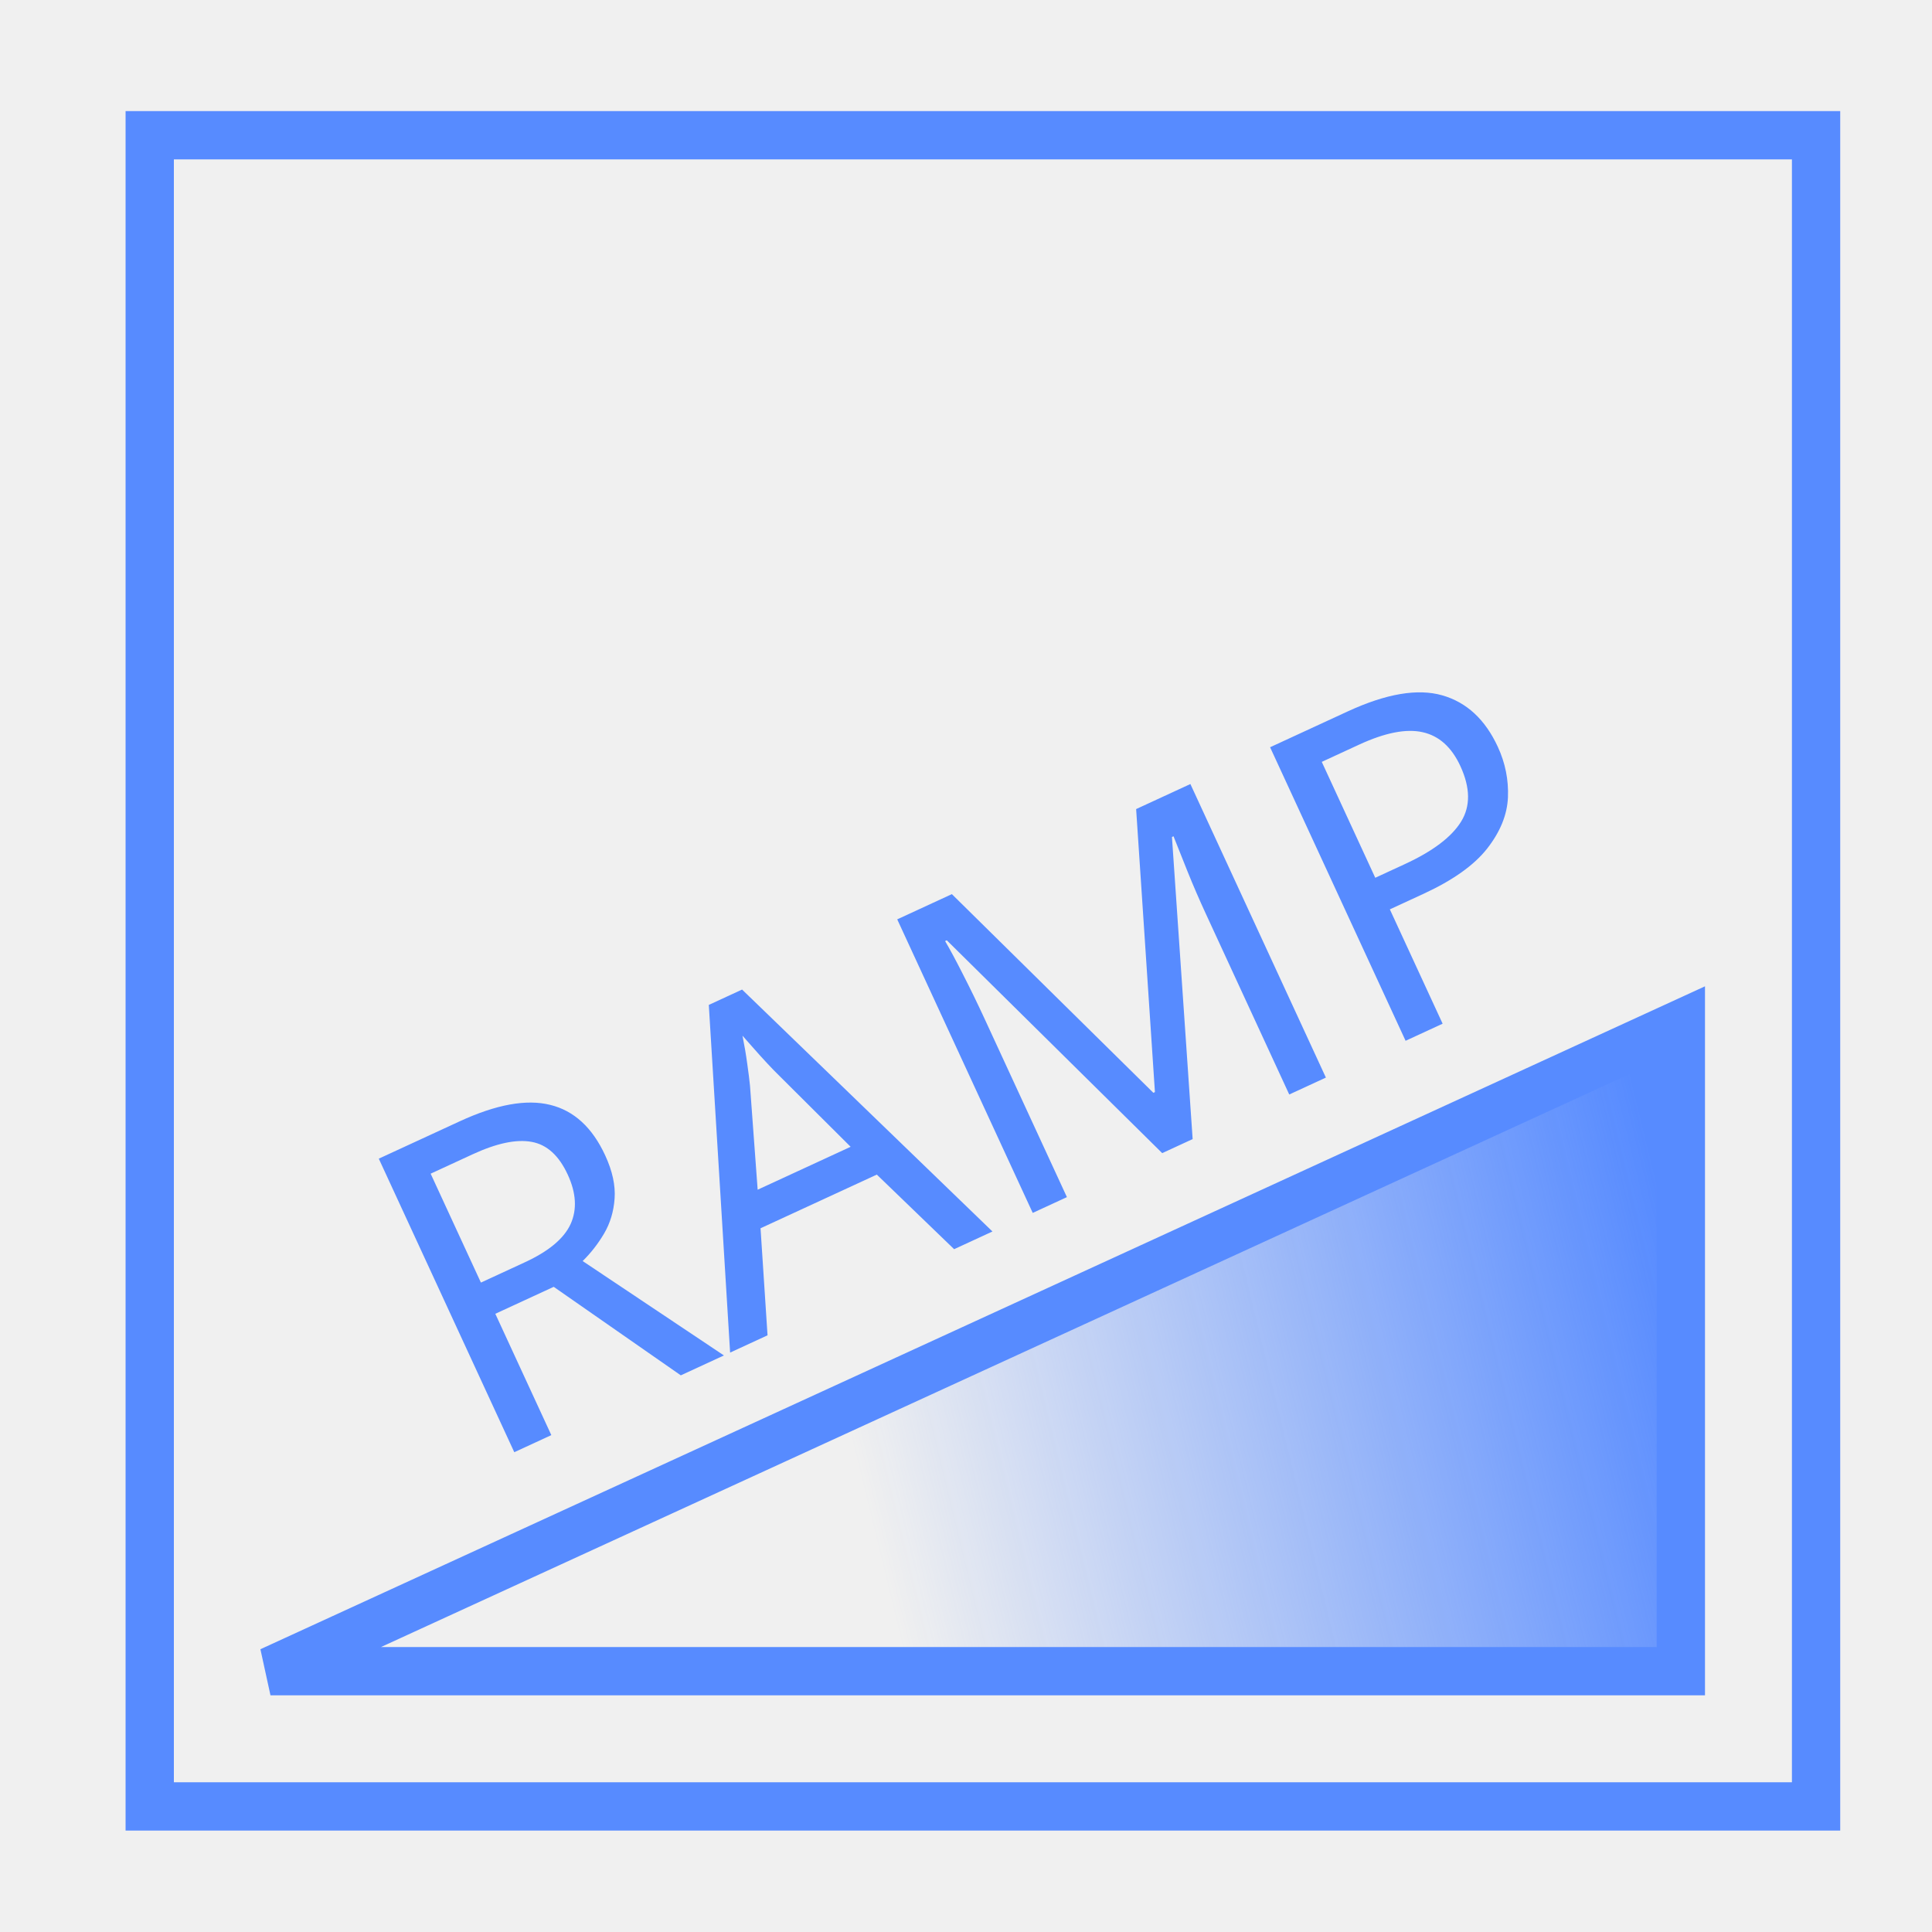
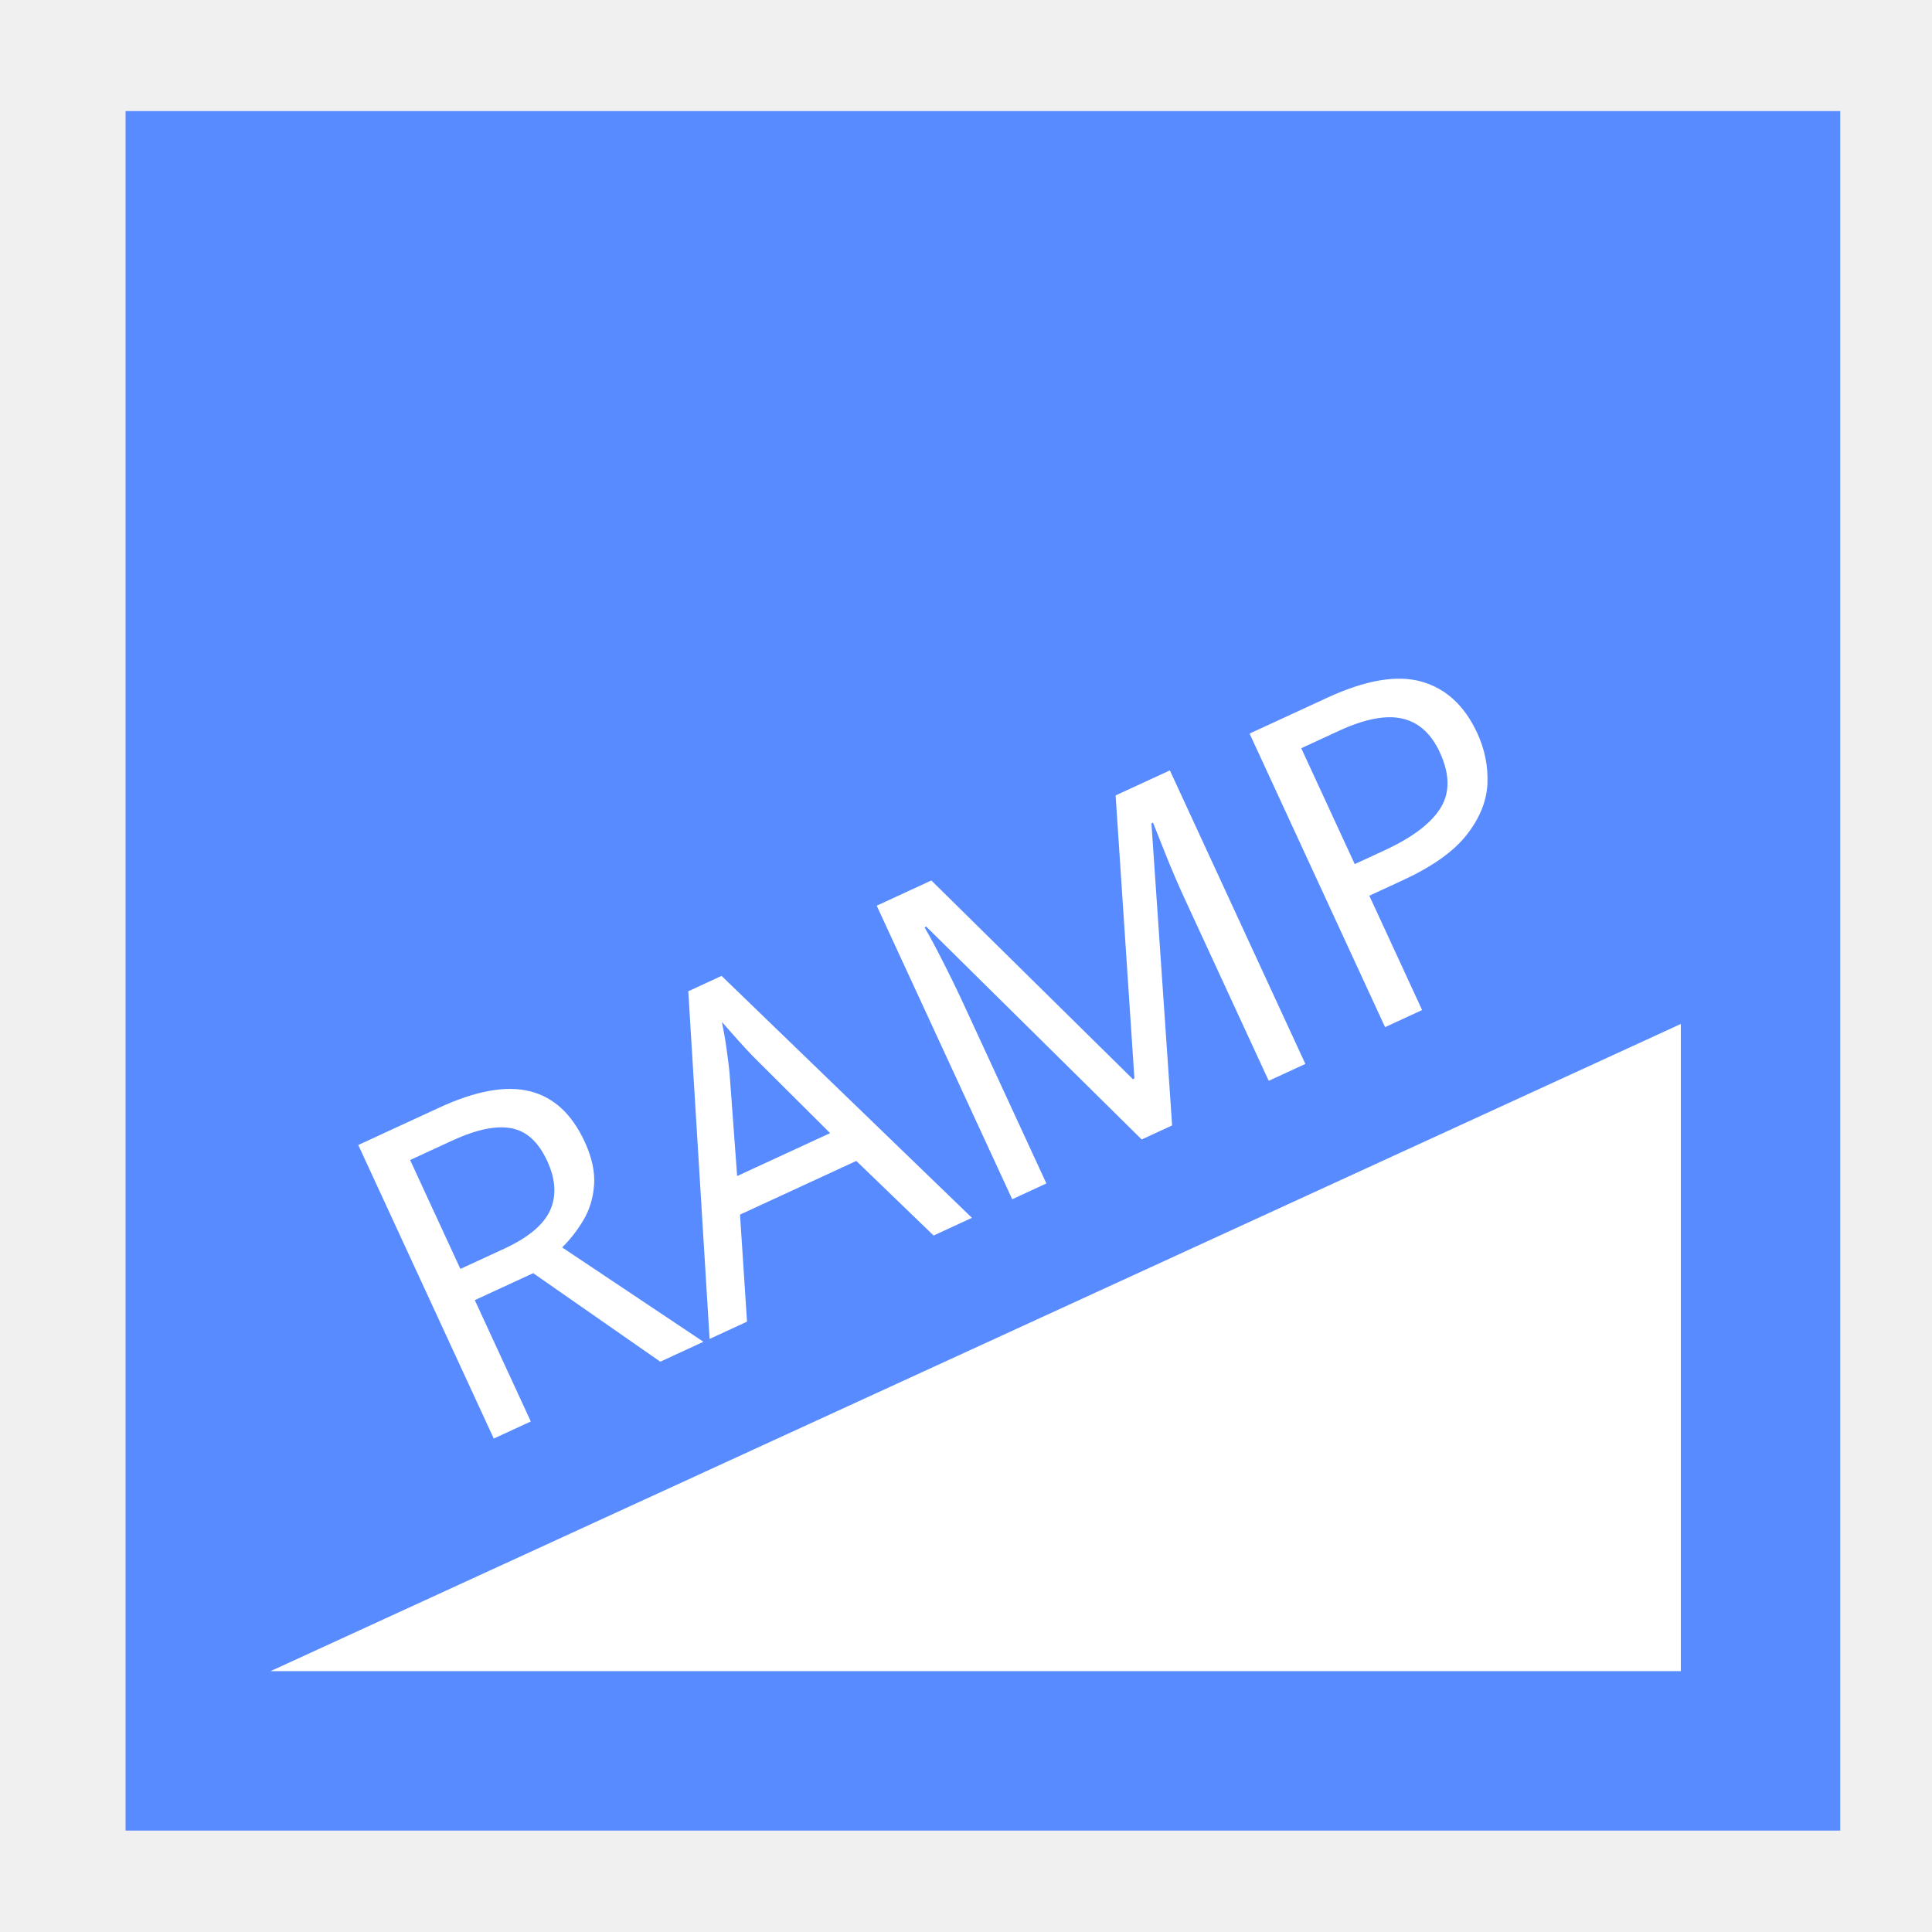
- <svg xmlns="http://www.w3.org/2000/svg" xmlns:ns1="http://www.openswatchbook.org/uri/2009/osb" xmlns:xlink="http://www.w3.org/1999/xlink" width="800" height="800" viewBox="0 0 211.667 211.667" version="1.1" id="svg8">
+ <svg xmlns="http://www.w3.org/2000/svg" xmlns:ns1="http://www.openswatchbook.org/uri/2009/osb" id="svg8" version="1.1" viewBox="0 0 211.667 211.667" height="800" width="800">
  <defs id="defs2">
-     <linearGradient id="linearGradient4550">
-       <stop style="stop-color:#578bff;stop-opacity:1;" offset="0" id="stop4546" />
-       <stop style="stop-color:#578bff;stop-opacity:0;" offset="1" id="stop4548" />
+     <linearGradient ns1:paint="gradient" id="linearGradient4497">
+       <stop id="stop4493" offset="0" style="stop-color:#008000;stop-opacity:1;" />
+       <stop id="stop4495" offset="1" style="stop-color:#008000;stop-opacity:0;" />
    </linearGradient>
-     <linearGradient id="linearGradient4497" ns1:paint="gradient">
-       <stop style="stop-color:#008000;stop-opacity:1;" offset="0" id="stop4493" />
-       <stop style="stop-color:#008000;stop-opacity:0;" offset="1" id="stop4495" />
+     <linearGradient ns1:paint="solid" id="linearGradient4489">
+       <stop id="stop4487" offset="0" style="stop-color:#000000;stop-opacity:1;" />
    </linearGradient>
-     <linearGradient id="linearGradient4489" ns1:paint="solid">
-       <stop style="stop-color:#000000;stop-opacity:1;" offset="0" id="stop4487" />
-     </linearGradient>
-     <linearGradient xlink:href="#linearGradient4550" id="linearGradient4552" x1="186.221" y1="235.406" x2="96.308" y2="257.312" gradientUnits="userSpaceOnUse" gradientTransform="translate(0,-1.5875)" />
  </defs>
-   <g id="layer1" transform="translate(0,-85.33332)">
-     <rect id="rect4485" width="182.562" height="183.092" x="16.404" y="100.15" style="stroke:#578bff;fill:none;fill-opacity:1;stroke-opacity:1;stroke-width:5.292;stroke-miterlimit:4;stroke-dasharray:none" />
-     <text xml:space="preserve" style="font-style:normal;font-weight:normal;font-size:37.206px;line-height:1.25;font-family:sans-serif;letter-spacing:0px;word-spacing:0px;fill:#000000;fill-opacity:1;stroke:none;stroke-width:0.93" x="-56.099" y="245.546" id="text4505" transform="rotate(-24.77775)">
-       <tspan id="tspan4503" x="-56.099" y="245.546" style="font-style:normal;font-variant:normal;font-weight:normal;font-stretch:normal;font-size:49.608px;font-family:sans-serif;-inkscape-font-specification:'sans-serif, Normal';font-variant-ligatures:normal;font-variant-caps:normal;font-variant-numeric:normal;font-feature-settings:normal;text-align:start;writing-mode:lr-tb;text-anchor:start;fill:#578bff;fill-opacity:1;stroke-width:0.93">RAMP</tspan>
+   <g transform="translate(0,-85.33332)" id="layer1">
+     <rect style="stroke:#578bff;fill:#578bff;fill-opacity:1;stroke-opacity:1;stroke-width:5.292;stroke-miterlimit:4;stroke-dasharray:none" y="100.15" x="16.404" height="183.092" width="182.562" id="rect4485" />
+     <text transform="rotate(-24.77775)" id="text4505" y="243.246" x="-57.51" style="font-style:normal;font-weight:normal;font-size:37.206px;line-height:1.25;font-family:sans-serif;letter-spacing:0px;word-spacing:0px;fill:#ffffff;fill-opacity:1;stroke:none;stroke-width:0.93" xml:space="preserve">
+       <tspan style="font-style:normal;font-variant:normal;font-weight:normal;font-stretch:normal;font-size:49.608px;font-family:sans-serif;-inkscape-font-specification:'sans-serif, Normal';font-variant-ligatures:normal;font-variant-caps:normal;font-variant-numeric:normal;font-feature-settings:normal;text-align:start;writing-mode:lr-tb;text-anchor:start;fill:#ffffff;fill-opacity:1;stroke-width:0.93" y="243.246" x="-57.51" id="tspan4503">RAMP</tspan>
    </text>
-     <path style="fill:url(#linearGradient4552);fill-opacity:1;stroke:#578bff;stroke-width:5.292;stroke-linecap:butt;stroke-linejoin:miter;stroke-miterlimit:4;stroke-dasharray:none;stroke-opacity:1" d="M 29.633,268.425 H 184.15 v -70.908 z" id="path4507" />
+     <path id="path4507" d="M 29.633,268.425 H 184.15 v -70.908 z" style="fill:#ffffff;fill-opacity:1;stroke:none;stroke-width:5.292;stroke-linecap:butt;stroke-linejoin:miter;stroke-miterlimit:4;stroke-dasharray:none;stroke-opacity:1" />
  </g>
</svg>
